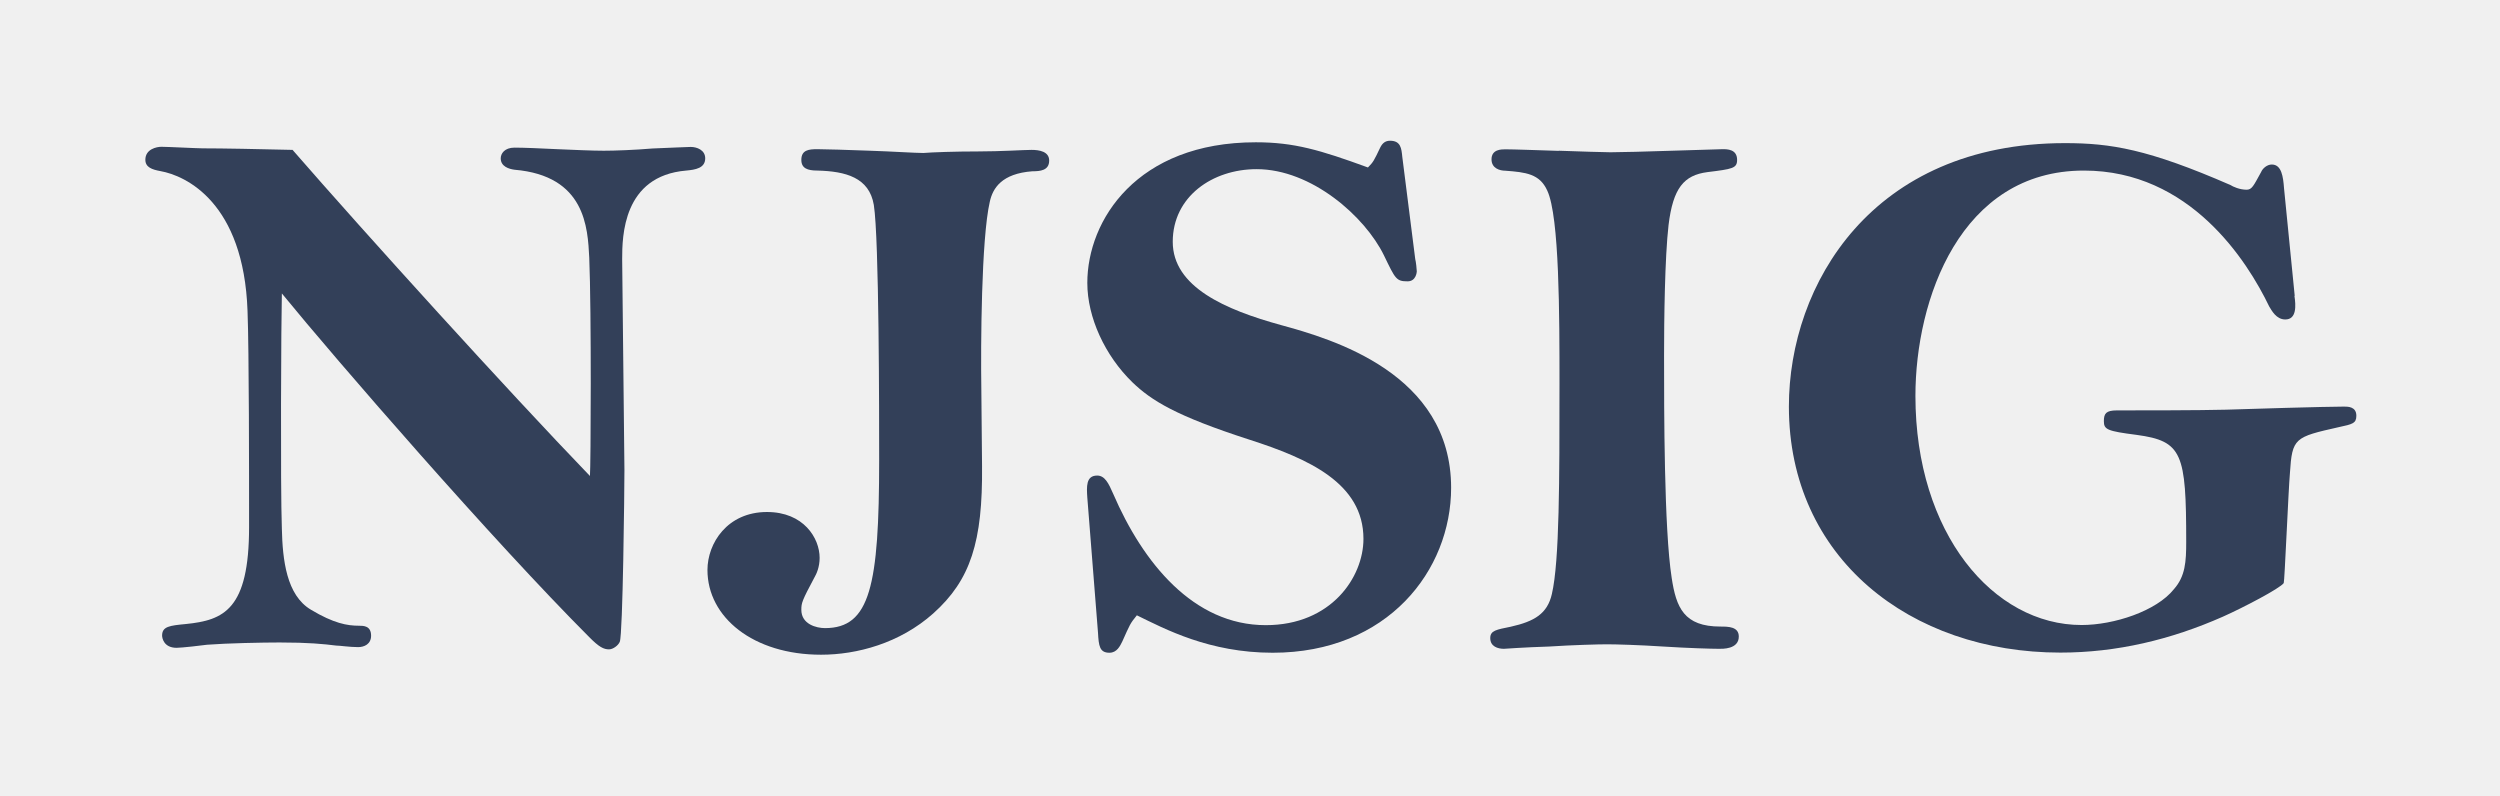
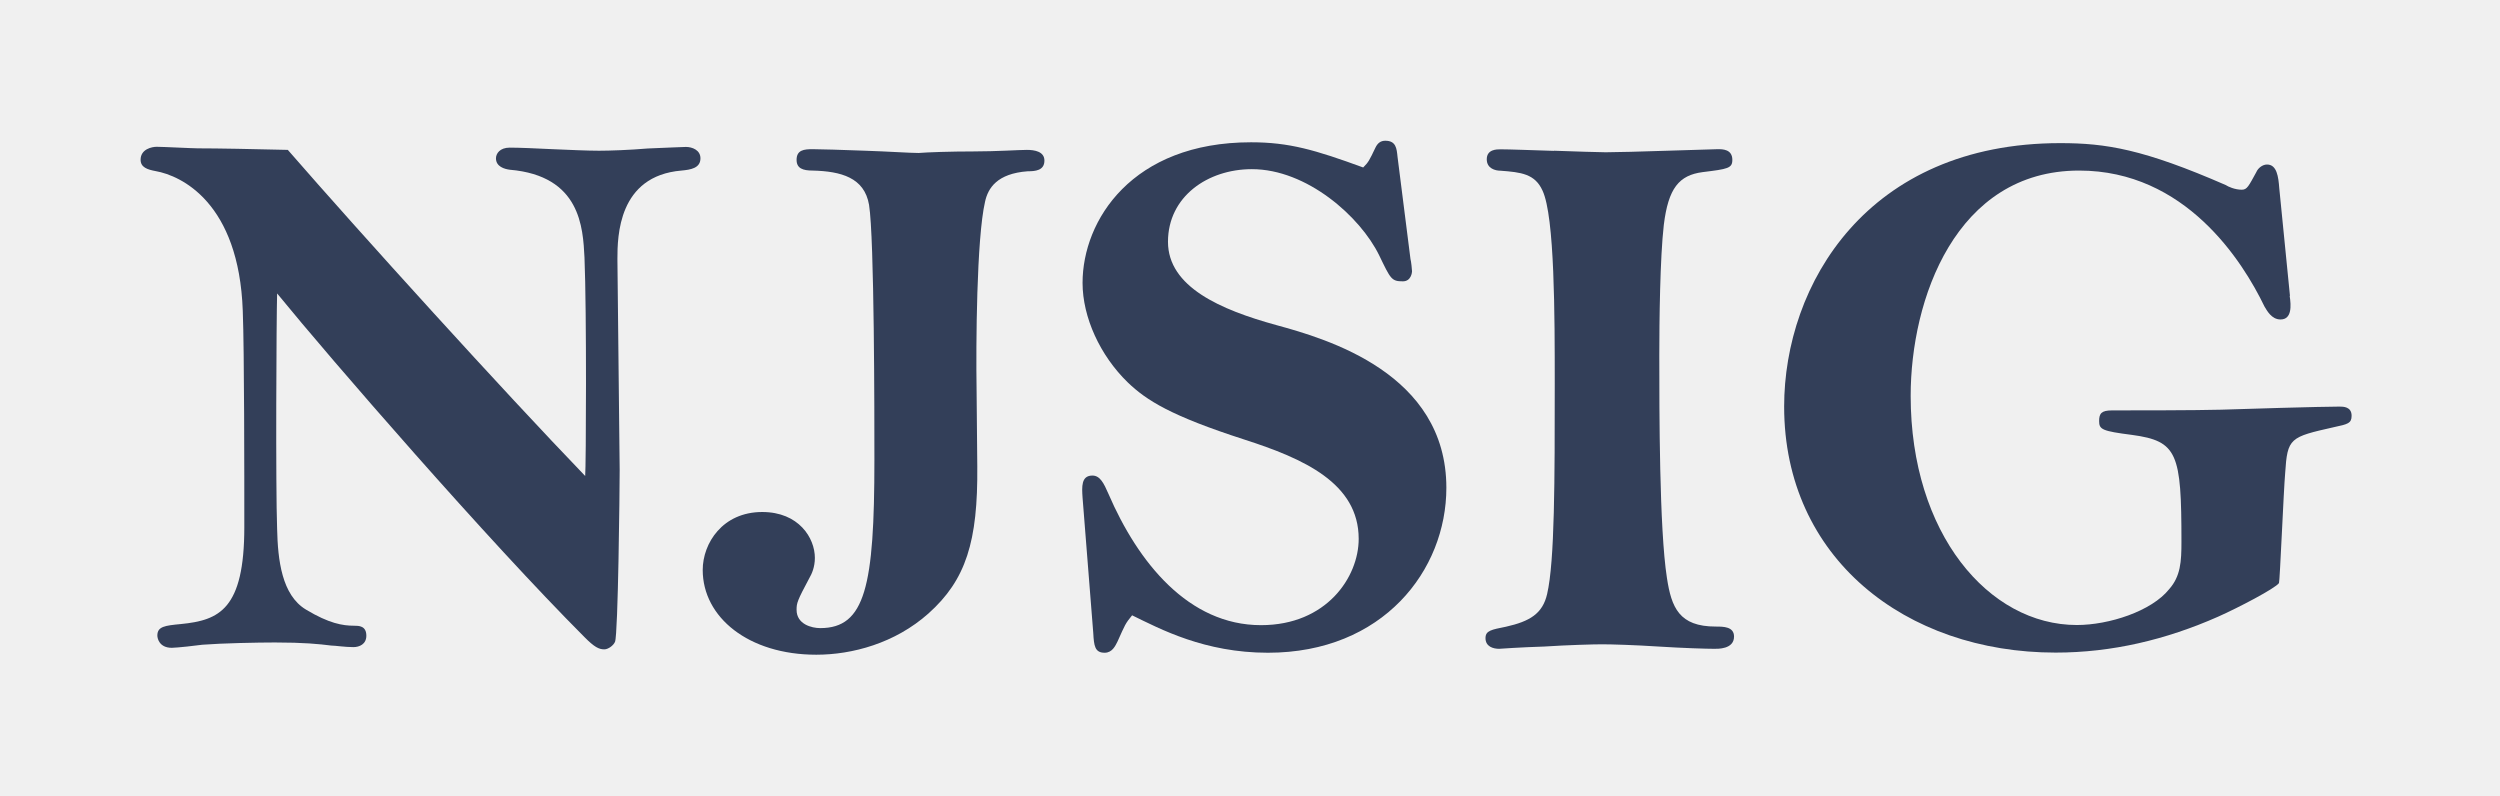
<svg xmlns="http://www.w3.org/2000/svg" width="176" height="56" viewBox="0 0 176 56" fill="none">
  <g clip-path="url(#clip0_11_1609)">
-     <path d="M161.528 20.827C161.637 21.53 161.686 22.491 160.884 22.491C160.24 22.491 159.923 21.847 159.754 21.58C158.199 18.35 154.166 12.008 146.706 12.008C138.006 12.008 134.846 21.094 134.846 27.871C134.846 37.551 140.325 44.001 146.547 44.001C148.806 44.001 151.808 43.03 153.047 41.475C153.849 40.563 153.909 39.543 153.909 38.146C153.909 31.914 153.641 31.052 150.421 30.616C148.33 30.348 148.112 30.239 148.112 29.645C148.112 29.11 148.271 28.892 149.024 28.892C150.371 28.892 154.989 28.892 156.703 28.842C158.04 28.793 163.846 28.624 165.025 28.624C165.293 28.624 165.887 28.624 165.887 29.268C165.887 29.803 165.62 29.863 164.649 30.071C161.538 30.774 161.369 30.824 161.211 33.301C161.102 34.539 160.834 40.989 160.775 41.049C160.507 41.425 157.931 42.773 156.485 43.417C152.829 45.032 149.024 45.943 145.051 45.943C134.479 45.943 125.938 39.275 125.938 28.624C125.938 20.024 131.794 10.076 145.378 10.076C148.598 10.076 151.233 10.502 157.03 13.029C157.188 13.138 157.674 13.356 158.159 13.356C158.536 13.356 158.645 13.088 159.18 12.117C159.289 11.85 159.606 11.582 159.933 11.582C160.626 11.582 160.735 12.444 160.795 13.247L161.548 20.827" fill="#334059" />
-     <path d="M109.729 10.611C111.284 10.661 112.84 10.72 113.375 10.72C114.019 10.72 115.902 10.671 117.725 10.611C119.498 10.562 121.163 10.502 121.272 10.502C121.599 10.502 122.292 10.502 122.292 11.255C122.292 11.85 121.965 11.899 120.202 12.117C118.537 12.335 117.784 13.247 117.467 15.833C117.199 18.142 117.15 22.61 117.15 25.028C117.15 28.902 117.15 37.234 117.685 40.672C118.002 42.773 118.547 44.11 121.123 44.11C121.658 44.11 122.411 44.11 122.411 44.814C122.411 45.725 121.232 45.676 121.014 45.676C120.479 45.676 118.814 45.626 117.1 45.517C115.436 45.408 113.771 45.359 113.127 45.359C112.533 45.359 110.71 45.408 109.045 45.517C107.381 45.567 105.875 45.676 105.875 45.676C105.449 45.676 104.914 45.517 104.914 44.923C104.914 44.388 105.34 44.328 106.36 44.12C108.025 43.744 108.936 43.209 109.253 41.812C109.788 39.503 109.788 33.796 109.788 27.019C109.788 22.283 109.788 15.239 108.926 13.415C108.391 12.236 107.42 12.127 105.974 12.018C105.597 12.018 105.003 11.86 105.003 11.216C105.003 10.512 105.696 10.512 105.974 10.512C106.568 10.512 108.173 10.572 109.729 10.621" fill="#334059" />
-     <path d="M99.633 18.241C99.682 18.399 99.742 18.994 99.742 19.103C99.742 19.152 99.692 19.806 99.098 19.806C98.295 19.806 98.236 19.648 97.433 17.983C96.096 15.239 92.33 11.909 88.466 11.909C85.355 11.909 82.561 13.841 82.561 17.022C82.561 20.202 86.267 21.808 90.19 22.887C93.737 23.858 102.159 26.276 102.159 34.341C102.159 40.147 97.701 45.953 89.596 45.953C85.137 45.953 82.026 44.289 80.035 43.318C79.549 43.912 79.549 43.962 79.014 45.151C78.856 45.468 78.638 45.953 78.103 45.953C77.409 45.953 77.35 45.468 77.3 44.556L76.547 35.035C76.498 34.282 76.438 33.479 77.241 33.479C77.776 33.479 78.043 34.014 78.37 34.767C80.461 39.612 84.008 44.011 89.11 44.011C93.728 44.011 95.987 40.623 95.987 37.938C95.987 34.014 92.122 32.29 87.931 30.943C82.779 29.278 81.055 28.198 79.718 26.91C77.785 25.028 76.547 22.343 76.547 19.915C76.547 15.506 80.035 10.017 88.407 10.017C91.092 10.017 92.915 10.552 96.303 11.79C96.68 11.414 96.73 11.305 97.165 10.393C97.324 10.066 97.542 9.908 97.859 9.908C98.612 9.908 98.662 10.443 98.721 11.037L99.633 18.241Z" fill="#334059" />
-     <path d="M69.136 32.815C69.185 38.136 68.333 40.831 65.698 43.189C63.34 45.289 60.328 46.092 57.801 46.092C53.025 46.092 49.805 43.456 49.805 40.127C49.805 38.245 51.202 36.045 53.996 36.045C56.572 36.045 57.702 37.878 57.702 39.275C57.702 39.919 57.484 40.405 57.325 40.672C56.464 42.287 56.414 42.446 56.414 42.931C56.414 43.952 57.484 44.219 58.078 44.219C61.249 44.219 61.893 41.267 61.893 32.389C61.893 29.268 61.893 16.794 61.517 14.426C61.19 12.494 59.535 12.058 57.543 12.008C56.85 12.008 56.414 11.85 56.414 11.255C56.414 10.552 56.949 10.502 57.543 10.502C58.078 10.502 59.634 10.552 61.249 10.611C62.805 10.661 64.42 10.77 65.004 10.77C65.589 10.72 67.263 10.661 68.868 10.661C70.473 10.661 72.088 10.552 72.623 10.552C73.158 10.552 73.862 10.661 73.862 11.305C73.862 12.008 73.218 12.058 72.683 12.058C70.533 12.217 69.889 13.237 69.681 14.208C69.086 16.784 69.037 24.314 69.086 27.386L69.136 32.815Z" fill="#334059" />
-     <path d="M43.96 33.083C43.96 34.43 43.851 44.645 43.633 45.181C43.524 45.448 43.147 45.715 42.88 45.715C42.503 45.715 42.176 45.557 41.483 44.853C34.715 38.076 23.658 25.335 19.843 20.658C19.794 22.382 19.735 34.212 19.843 37.224C19.893 39.424 20.171 41.901 21.885 42.921C23.5 43.892 24.461 44.051 25.263 44.051C25.59 44.051 26.125 44.051 26.125 44.754C26.125 45.349 25.64 45.557 25.214 45.557C24.619 45.557 23.926 45.448 23.658 45.448C22.796 45.339 21.726 45.23 19.685 45.23C18.506 45.23 15.979 45.28 14.582 45.389C14.265 45.438 12.759 45.606 12.432 45.606C11.521 45.606 11.412 44.903 11.412 44.745C11.412 44.1 11.947 44.041 13.076 43.932C15.761 43.664 17.535 42.911 17.535 37.105C17.535 33.449 17.535 24.681 17.426 21.887C17.159 14.248 13.076 12.365 11.303 12.048C10.708 11.939 10.233 11.781 10.233 11.246C10.233 10.493 11.035 10.334 11.362 10.334C11.788 10.334 13.889 10.443 14.265 10.443C15.662 10.443 18.179 10.493 20.597 10.552C25.699 16.418 35.736 27.495 41.532 33.509C41.592 32.914 41.641 21.897 41.483 18.132C41.374 16.031 41.215 12.375 36.221 11.949C35.845 11.899 35.251 11.731 35.251 11.146C35.251 10.819 35.518 10.393 36.221 10.393C36.865 10.393 38.044 10.443 39.233 10.502C40.413 10.552 41.701 10.611 42.503 10.611C43.256 10.611 44.653 10.562 45.941 10.453C47.229 10.403 48.408 10.344 48.626 10.344C49.062 10.344 49.647 10.562 49.647 11.146C49.647 11.84 48.953 11.949 48.309 12.008C43.851 12.385 43.801 16.636 43.801 18.25L43.96 33.093" fill="#334059" />
+     <path d="M161.193 20.827C161.302 21.53 161.352 22.491 160.549 22.491C159.905 22.491 159.588 21.847 159.42 21.58C157.864 18.35 153.832 12.008 146.371 12.008C137.672 12.008 134.511 21.094 134.511 27.871C134.511 37.551 139.99 44.001 146.212 44.001C148.471 44.001 151.473 43.03 152.712 41.475C153.514 40.563 153.574 39.543 153.574 38.146C153.574 31.914 153.306 31.052 150.086 30.616C147.996 30.348 147.778 30.239 147.778 29.645C147.778 29.11 147.936 28.892 148.689 28.892C150.037 28.892 154.654 28.892 156.368 28.842C157.706 28.793 163.512 28.624 164.691 28.624C164.958 28.624 165.553 28.624 165.553 29.268C165.553 29.803 165.285 29.863 164.314 30.071C161.203 30.774 161.035 30.824 160.876 33.301C160.767 34.539 160.5 40.989 160.44 41.049C160.173 41.425 157.597 42.773 156.15 43.417C152.494 45.032 148.689 45.943 144.716 45.943C134.144 45.943 125.604 39.275 125.604 28.624C125.604 20.024 131.459 10.076 145.043 10.076C148.263 10.076 150.899 10.502 156.695 13.029C156.853 13.138 157.339 13.356 157.824 13.356C158.201 13.356 158.31 13.088 158.845 12.117C158.954 11.85 159.271 11.582 159.598 11.582C160.292 11.582 160.401 12.444 160.46 13.247L161.213 20.827" fill="#333F59" />
+     <path d="M109.394 10.611C110.95 10.661 112.505 10.72 113.04 10.72C113.684 10.72 115.567 10.671 117.39 10.611C119.163 10.562 120.828 10.502 120.937 10.502C121.264 10.502 121.957 10.502 121.957 11.255C121.957 11.85 121.631 11.899 119.867 12.117C118.202 12.335 117.449 13.247 117.132 15.833C116.865 18.142 116.815 22.61 116.815 25.028C116.815 28.902 116.815 37.234 117.35 40.672C117.667 42.773 118.212 44.11 120.788 44.11C121.323 44.11 122.076 44.11 122.076 44.814C122.076 45.725 120.897 45.676 120.679 45.676C120.144 45.676 118.48 45.626 116.766 45.517C115.101 45.408 113.437 45.359 112.793 45.359C112.198 45.359 110.375 45.408 108.71 45.517C107.046 45.567 105.54 45.676 105.54 45.676C105.114 45.676 104.579 45.517 104.579 44.923C104.579 44.388 105.005 44.328 106.025 44.12C107.69 43.744 108.602 43.209 108.919 41.812C109.454 39.503 109.454 33.796 109.454 27.019C109.454 22.283 109.454 15.239 108.592 13.415C108.057 12.236 107.086 12.127 105.639 12.018C105.263 12.018 104.668 11.86 104.668 11.216C104.668 10.512 105.362 10.512 105.639 10.512C106.233 10.512 107.839 10.572 109.394 10.621" fill="#333F59" />
+     <path d="M99.298 18.241C99.347 18.399 99.407 18.994 99.407 19.103C99.407 19.152 99.357 19.806 98.763 19.806C97.96 19.806 97.901 19.648 97.098 17.983C95.761 15.239 91.996 11.909 88.132 11.909C85.02 11.909 82.226 13.841 82.226 17.022C82.226 20.202 85.932 21.808 89.856 22.887C93.403 23.858 101.824 26.276 101.824 34.341C101.824 40.147 97.366 45.953 89.261 45.953C84.802 45.953 81.691 44.289 79.7 43.318C79.214 43.912 79.214 43.962 78.679 45.151C78.521 45.468 78.303 45.953 77.768 45.953C77.074 45.953 77.015 45.468 76.965 44.556L76.212 35.035C76.163 34.282 76.103 33.479 76.906 33.479C77.441 33.479 77.708 34.014 78.035 34.767C80.126 39.612 83.673 44.011 88.776 44.011C93.393 44.011 95.652 40.623 95.652 37.938C95.652 34.014 91.788 32.29 87.597 30.943C82.444 29.278 80.72 28.198 79.383 26.91C77.451 25.028 76.212 22.343 76.212 19.915C76.212 15.506 79.7 10.017 88.072 10.017C90.757 10.017 92.58 10.552 95.969 11.79C96.345 11.414 96.395 11.305 96.831 10.393C96.989 10.066 97.207 9.908 97.524 9.908C98.277 9.908 98.327 10.443 98.386 11.037L99.298 18.241Z" fill="#333F59" />
+     <path d="M68.801 32.815C68.851 38.136 67.999 40.831 65.363 43.189C63.005 45.289 59.993 46.092 57.466 46.092C52.691 46.092 49.471 43.456 49.471 40.127C49.471 38.245 50.868 36.045 53.662 36.045C56.238 36.045 57.367 37.878 57.367 39.275C57.367 39.919 57.149 40.405 56.991 40.672C56.129 42.287 56.079 42.446 56.079 42.931C56.079 43.952 57.149 44.219 57.744 44.219C60.914 44.219 61.558 41.267 61.558 32.389C61.558 29.268 61.558 16.794 61.182 14.426C60.855 12.494 59.2 12.058 57.209 12.008C56.515 12.008 56.079 11.85 56.079 11.255C56.079 10.552 56.614 10.502 57.209 10.502C57.744 10.502 59.299 10.552 60.914 10.611C62.47 10.661 64.085 10.77 64.669 10.77C65.254 10.72 66.928 10.661 68.534 10.661C70.139 10.661 71.754 10.552 72.289 10.552C72.824 10.552 73.527 10.661 73.527 11.305C73.527 12.008 72.883 12.058 72.348 12.058C70.198 12.217 69.554 13.237 69.346 14.208C68.751 16.784 68.702 24.314 68.751 27.386L68.801 32.815Z" fill="#333F59" />
+     <path d="M43.625 33.083C43.625 34.43 43.516 44.645 43.298 45.181C43.189 45.448 42.812 45.715 42.545 45.715C42.168 45.715 41.842 45.557 41.148 44.853C34.381 38.076 23.323 25.335 19.509 20.658C19.459 22.382 19.4 34.212 19.509 37.224C19.558 39.424 19.836 41.901 21.55 42.921C23.165 43.892 24.126 44.051 24.928 44.051C25.256 44.051 25.791 44.051 25.791 44.754C25.791 45.349 25.305 45.557 24.879 45.557C24.285 45.557 23.591 45.448 23.323 45.448C22.461 45.339 21.391 45.23 19.35 45.23C18.171 45.23 15.645 45.28 14.248 45.389C13.931 45.438 12.425 45.606 12.098 45.606C11.186 45.606 11.077 44.903 11.077 44.745C11.077 44.1 11.612 44.041 12.742 43.932C15.427 43.664 17.2 42.911 17.2 37.105C17.2 33.449 17.2 24.681 17.091 21.887C16.824 14.248 12.742 12.365 10.968 12.048C10.374 11.939 9.898 11.781 9.898 11.246C9.898 10.493 10.701 10.334 11.028 10.334C11.454 10.334 13.554 10.443 13.931 10.443C15.328 10.443 17.844 10.493 20.262 10.552C25.364 16.418 35.401 27.495 41.197 33.509C41.257 32.914 41.306 21.897 41.148 18.132C41.039 16.031 40.88 12.375 35.887 11.949C35.51 11.899 34.916 11.731 34.916 11.146C34.916 10.819 35.183 10.393 35.887 10.393C36.531 10.393 37.71 10.443 38.899 10.502C40.078 10.552 41.366 10.611 42.168 10.611C42.921 10.611 44.319 10.562 45.606 10.453C46.895 10.403 48.074 10.344 48.292 10.344C48.727 10.344 49.312 10.562 49.312 11.146C49.312 11.84 48.618 11.949 47.974 12.008C43.516 12.385 43.466 16.636 43.466 18.25L43.625 33.093" fill="#333F59" />
  </g>
  <defs>
    <clipPath id="clip0_11_1609">
-       <rect width="175.451" height="56" fill="white" transform="translate(0.334717)" />
+       <rect width="175.451" height="56" fill="white" />
    </clipPath>
  </defs>
</svg>
